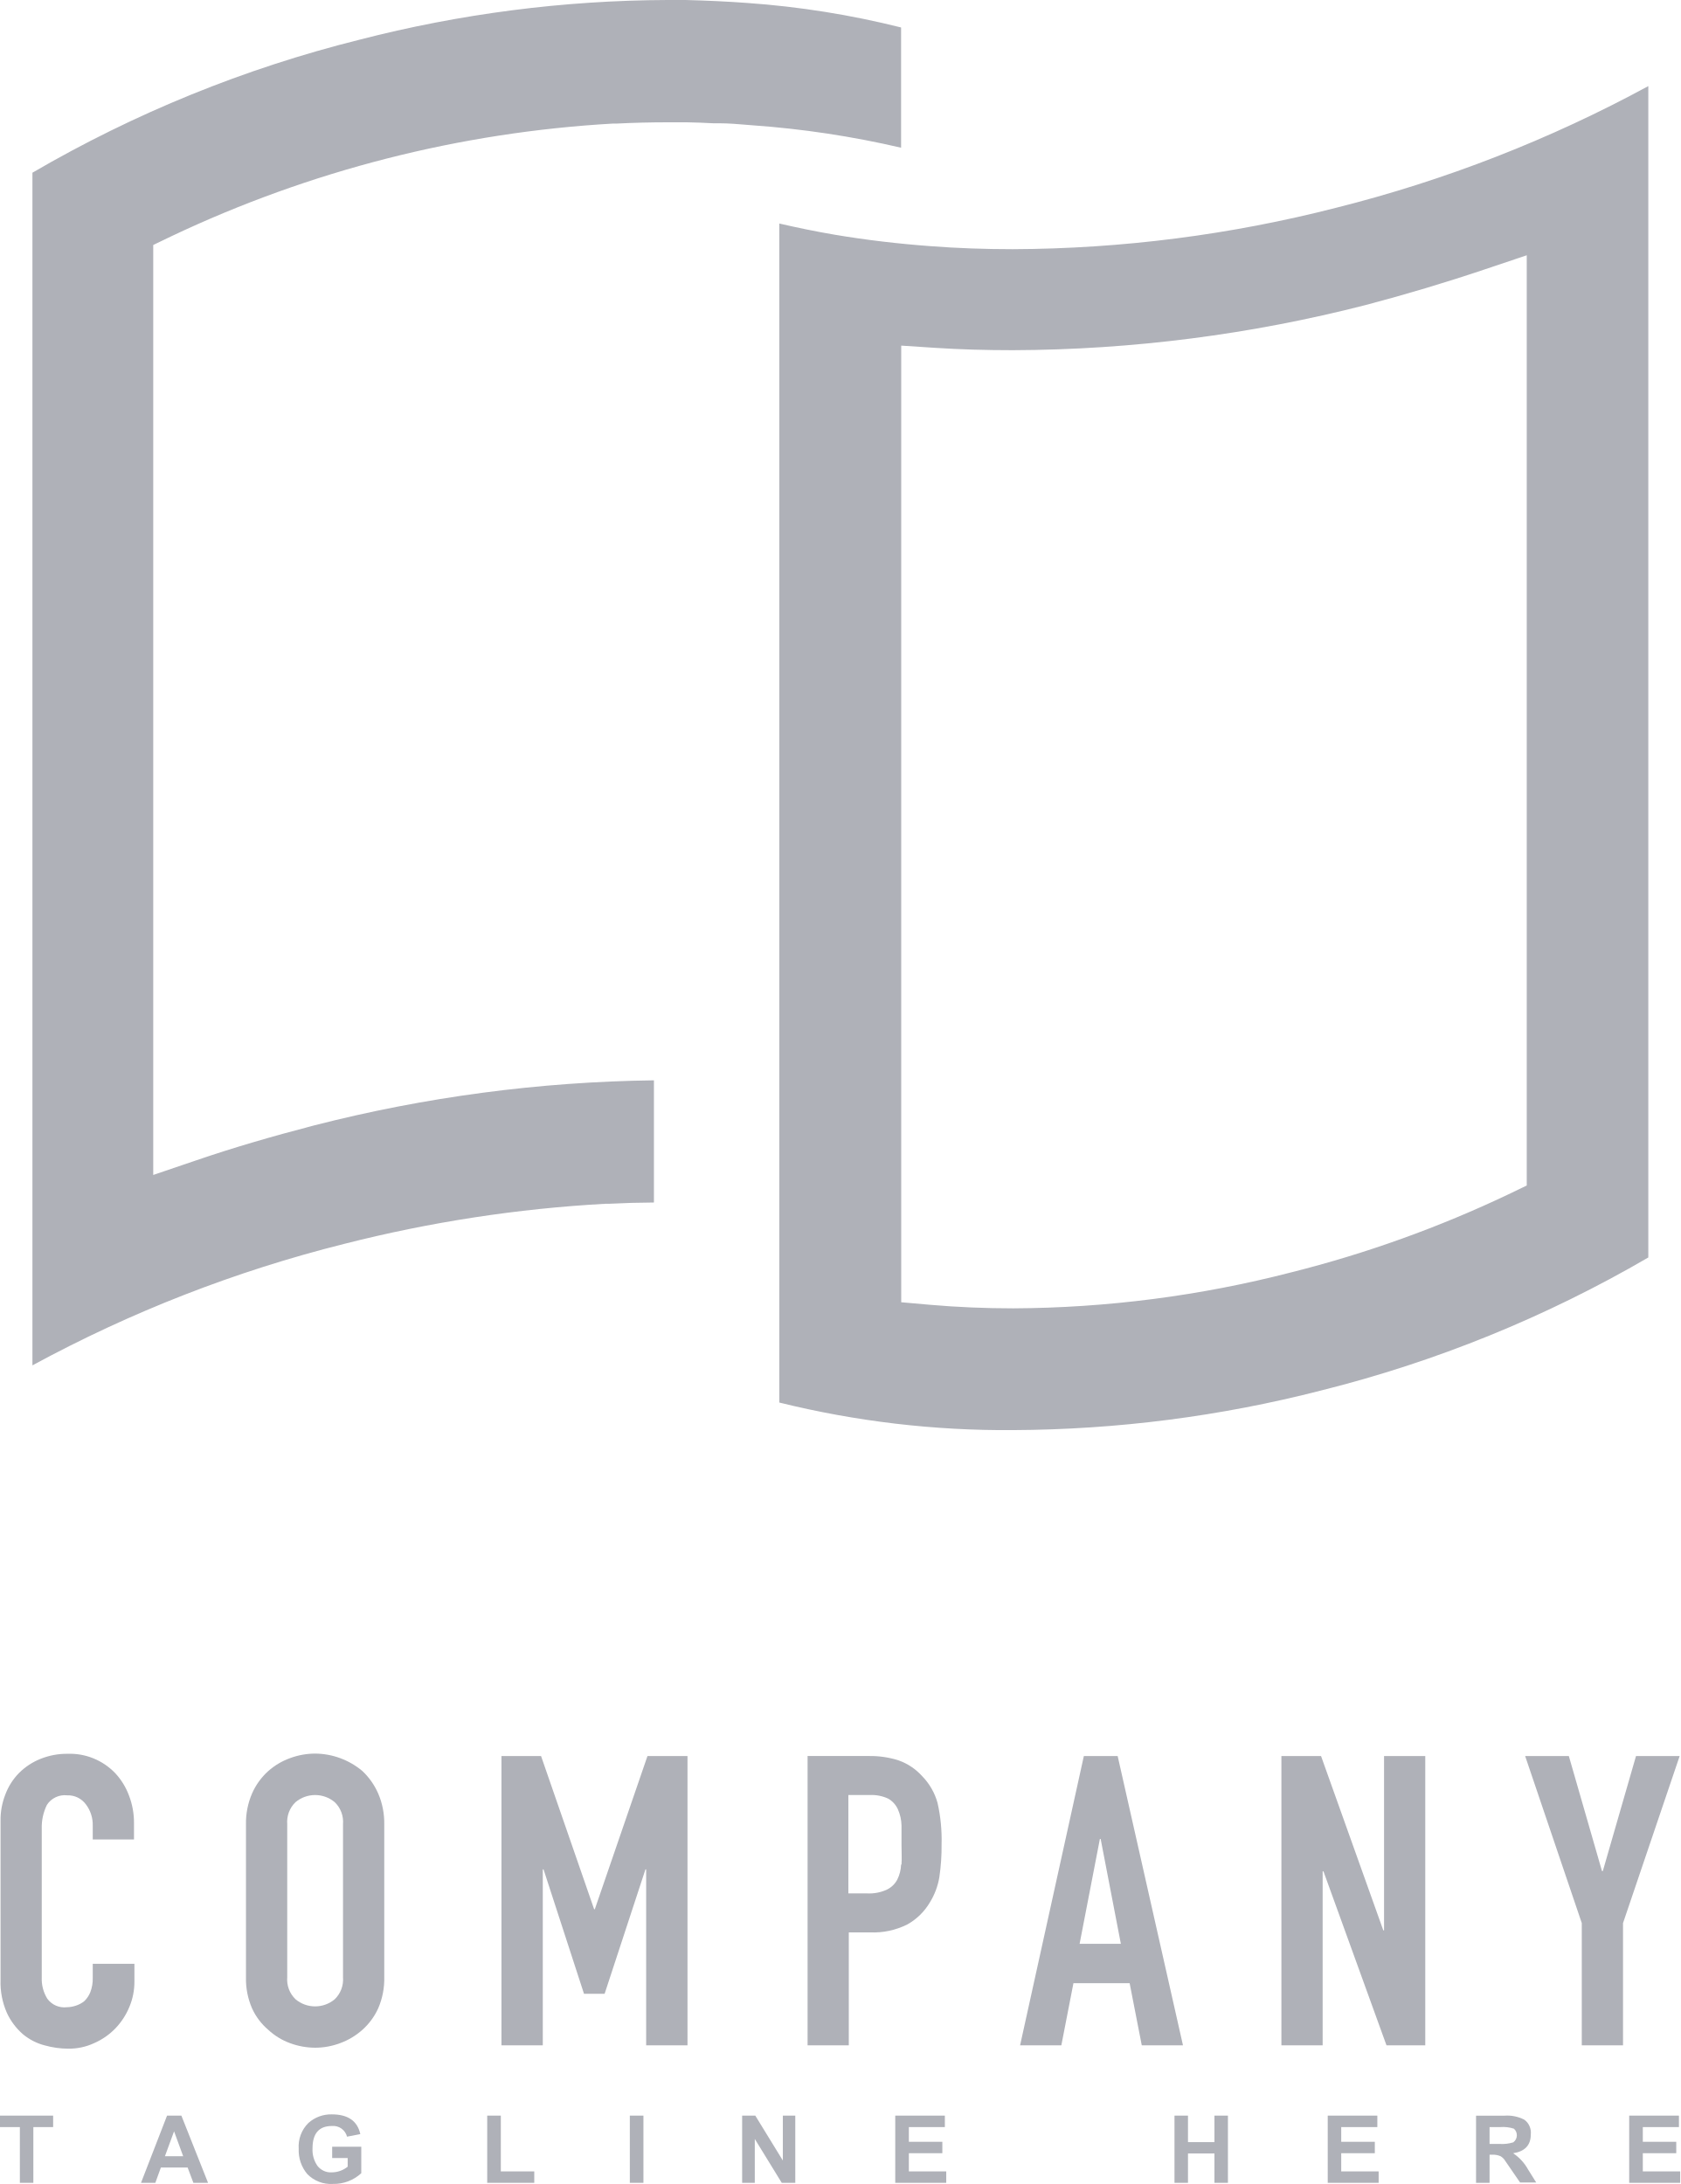
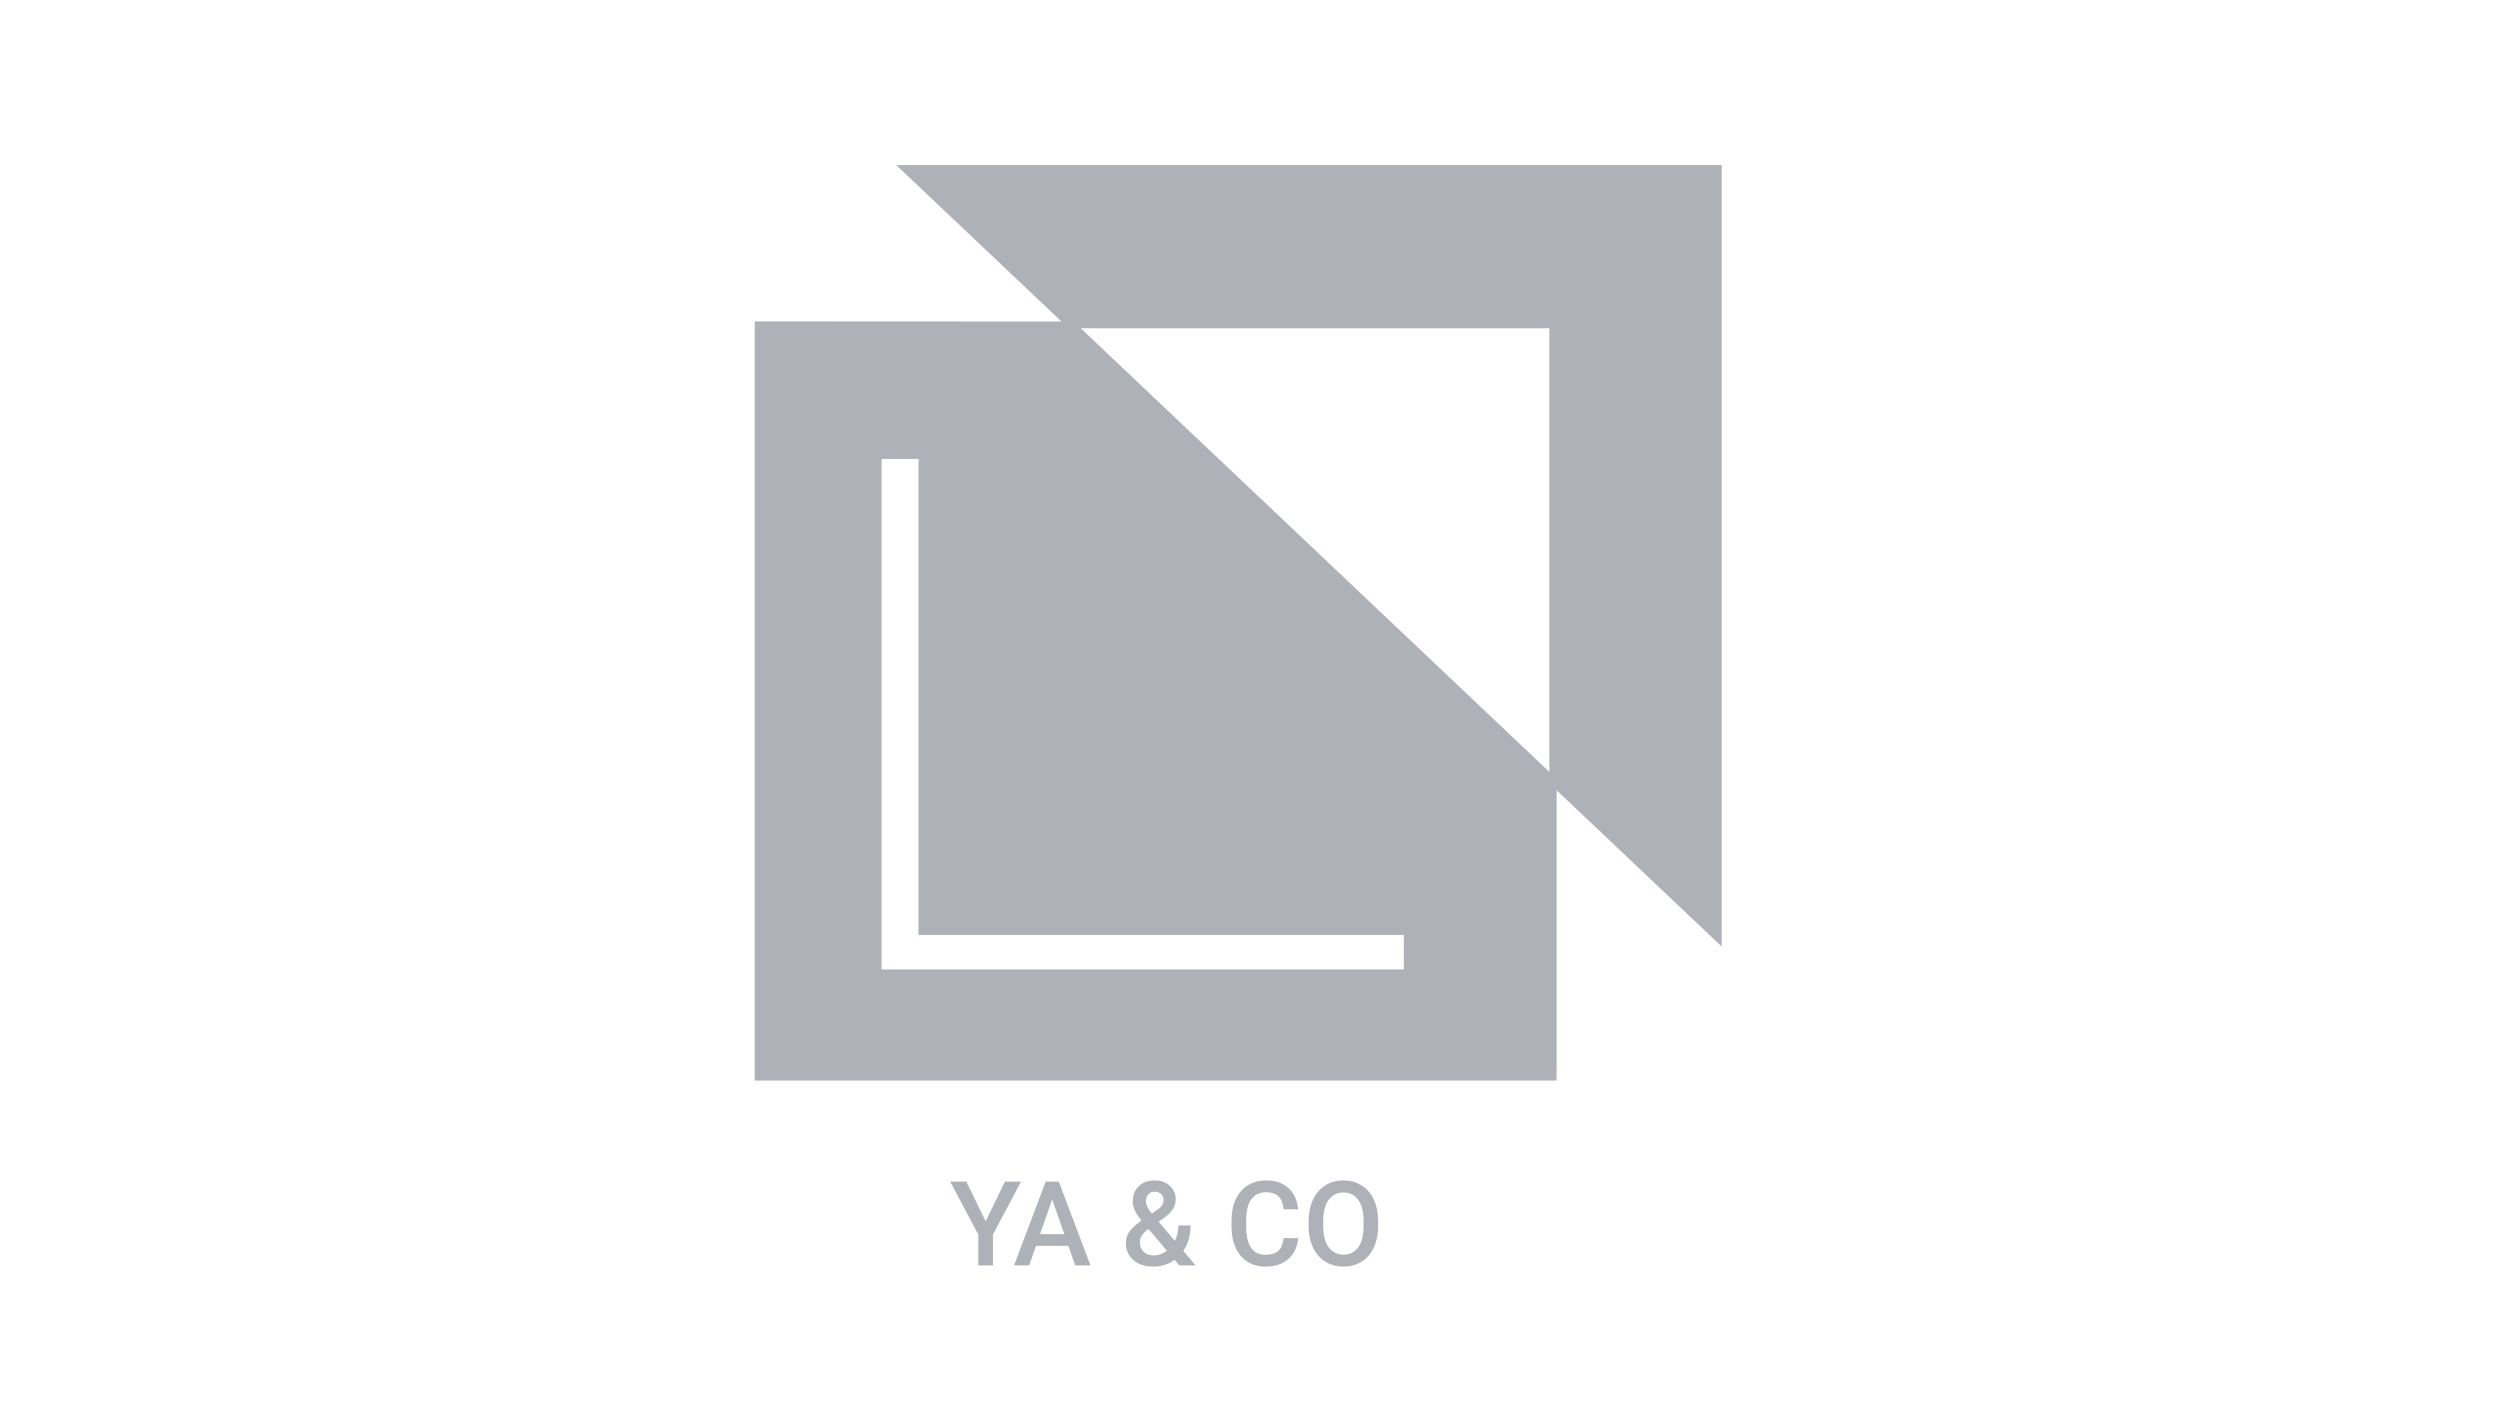
- <svg xmlns="http://www.w3.org/2000/svg" width="40" height="52" viewBox="0 0 40 52" fill="none">
-   <path fill-rule="evenodd" clip-rule="evenodd" d="M17.114 2.935H16.977C16.767 2.922 16.557 2.917 16.347 2.912H16.347H16.327H15.892C15.495 2.912 15.09 2.922 14.688 2.942C14.657 2.94 14.627 2.94 14.597 2.942C10.952 3.149 7.382 4.06 4.08 5.625L3.648 5.833V27.975L4.66 27.631C5.548 27.326 6.494 27.052 7.473 26.797C10.119 26.118 12.837 25.757 15.568 25.722V28.631C15.206 28.633 14.855 28.643 14.503 28.661H14.419C12.318 28.776 10.232 29.097 8.191 29.617C5.607 30.264 3.114 31.236 0.772 32.509V4.112C3.205 2.693 5.825 1.627 8.556 0.946C10.953 0.327 13.417 0.009 15.892 0H16.319C16.83 0.013 17.329 0.036 17.797 0.071C19.03 0.158 20.253 0.353 21.452 0.654V3.517C20.287 3.246 19.103 3.067 17.91 2.983C17.886 2.981 17.862 2.979 17.838 2.977C17.591 2.956 17.344 2.935 17.114 2.935ZM22.153 5.861C22.788 5.91 23.445 5.933 24.111 5.933C26.712 5.923 29.303 5.591 31.824 4.943C34.407 4.294 36.899 3.322 39.241 2.05V29.94C36.807 31.358 34.185 32.424 31.455 33.106C29.057 33.723 26.593 34.039 24.118 34.05C22.243 34.065 20.374 33.844 18.553 33.394V5.322C18.983 5.421 19.426 5.513 19.876 5.589C20.615 5.714 21.394 5.805 22.153 5.861ZM36.347 6.078L35.335 6.418C34.404 6.731 33.466 7.011 32.522 7.26C29.775 7.966 26.951 8.328 24.116 8.338C23.456 8.338 22.849 8.32 22.262 8.282L21.455 8.229V28.318V31.006L22.148 31.067C22.79 31.123 23.453 31.151 24.121 31.151C26.354 31.141 28.578 30.853 30.741 30.294C32.522 29.847 34.255 29.224 35.914 28.435L36.347 28.226V6.078Z" fill="#AFB1B8" />
-   <path d="M2.737 42.212C2.592 42.062 2.416 41.943 2.222 41.865C2.028 41.786 1.82 41.75 1.611 41.757C1.389 41.754 1.168 41.796 0.961 41.879C0.772 41.955 0.6 42.068 0.455 42.212C0.312 42.357 0.201 42.53 0.129 42.721C0.05 42.921 0.01 43.134 0.013 43.349V47.143C0.004 47.41 0.055 47.676 0.162 47.921C0.251 48.116 0.381 48.289 0.541 48.43C0.693 48.557 0.871 48.65 1.062 48.699C1.247 48.751 1.438 48.778 1.629 48.778C1.84 48.78 2.05 48.735 2.241 48.646C2.431 48.563 2.603 48.444 2.747 48.295C2.888 48.148 3.001 47.975 3.079 47.786C3.16 47.595 3.201 47.389 3.2 47.181V46.757H2.208V47.095C2.211 47.21 2.192 47.325 2.15 47.433C2.118 47.514 2.069 47.587 2.006 47.647C1.945 47.696 1.874 47.733 1.799 47.756C1.732 47.778 1.662 47.79 1.591 47.791C1.503 47.802 1.413 47.788 1.331 47.753C1.249 47.717 1.179 47.66 1.126 47.588C1.032 47.436 0.986 47.258 0.994 47.08V43.542C0.988 43.346 1.03 43.151 1.116 42.975C1.167 42.895 1.24 42.831 1.326 42.791C1.412 42.75 1.507 42.735 1.601 42.746C1.687 42.743 1.772 42.761 1.849 42.798C1.926 42.836 1.993 42.891 2.044 42.96C2.155 43.106 2.213 43.285 2.208 43.469V43.797H3.19V43.41C3.192 43.183 3.151 42.958 3.069 42.746C2.995 42.548 2.883 42.366 2.737 42.212Z" fill="#AFB1B8" />
-   <path d="M8.629 42.169C8.313 41.902 7.914 41.755 7.501 41.752C7.299 41.753 7.098 41.789 6.909 41.859C6.716 41.928 6.538 42.033 6.385 42.169C6.221 42.317 6.09 42.498 6.001 42.701C5.901 42.932 5.851 43.183 5.856 43.435V47.074C5.849 47.33 5.899 47.585 6.001 47.819C6.09 48.015 6.222 48.189 6.385 48.328C6.537 48.469 6.715 48.578 6.909 48.648C7.098 48.718 7.299 48.754 7.501 48.755C7.703 48.755 7.903 48.719 8.093 48.648C8.29 48.577 8.472 48.468 8.629 48.328C8.787 48.186 8.915 48.013 9.003 47.819C9.105 47.585 9.154 47.33 9.148 47.074V43.435C9.152 43.183 9.103 42.932 9.003 42.701C8.915 42.5 8.788 42.319 8.629 42.169ZM8.166 47.074C8.174 47.171 8.161 47.269 8.127 47.36C8.093 47.451 8.039 47.533 7.969 47.601C7.838 47.711 7.673 47.771 7.502 47.771C7.331 47.771 7.166 47.711 7.035 47.601C6.965 47.533 6.911 47.451 6.877 47.36C6.843 47.269 6.83 47.171 6.838 47.074V43.435C6.83 43.339 6.843 43.241 6.877 43.15C6.911 43.059 6.965 42.976 7.035 42.909C7.166 42.799 7.331 42.739 7.502 42.739C7.673 42.739 7.838 42.799 7.969 42.909C8.039 42.976 8.093 43.059 8.127 43.15C8.161 43.241 8.174 43.339 8.166 43.435V47.074Z" fill="#AFB1B8" />
-   <path d="M16.367 48.699V41.811H15.414L14.161 45.457H14.144L12.881 41.811H11.938V48.699H12.922V44.509H12.94L13.903 47.471H14.394L15.366 44.509H15.383V48.699H16.367Z" fill="#AFB1B8" />
-   <path d="M21.958 42.294C21.806 42.124 21.615 41.994 21.401 41.917C21.171 41.842 20.93 41.806 20.688 41.81H19.226V48.699H20.207V46.009H20.713C21.02 46.023 21.324 45.958 21.599 45.821C21.822 45.697 22.008 45.515 22.138 45.294C22.251 45.111 22.328 44.907 22.363 44.694C22.401 44.435 22.419 44.173 22.416 43.911C22.425 43.58 22.393 43.249 22.32 42.927C22.254 42.688 22.13 42.471 21.958 42.294ZM21.452 44.394C21.448 44.519 21.417 44.641 21.361 44.753C21.305 44.859 21.216 44.943 21.108 44.994C20.963 45.059 20.804 45.089 20.645 45.081H20.197V42.739H20.703C20.856 42.731 21.008 42.761 21.146 42.825C21.247 42.883 21.328 42.972 21.376 43.079C21.43 43.2 21.459 43.331 21.462 43.463C21.462 43.608 21.462 43.761 21.462 43.921C21.462 44.081 21.472 44.247 21.462 44.394H21.452Z" fill="#AFB1B8" />
-   <path d="M26.608 41.811H25.803L24.285 48.699H25.267L25.555 47.219H26.893L27.182 48.699H28.163L26.608 41.811ZM25.702 46.281L26.185 43.784H26.203L26.684 46.281H25.702Z" fill="#AFB1B8" />
-   <path d="M32.95 45.961H32.932L31.45 41.811H30.506V48.699H31.488V44.557H31.508L33.008 48.699H33.931V41.811H32.95V45.961Z" fill="#AFB1B8" />
-   <path d="M38.948 41.811L38.158 44.549H38.138L37.349 41.811H36.309L37.657 45.788V48.699H38.639V45.788L39.987 41.811H38.948Z" fill="#AFB1B8" />
-   <path d="M0 50.645H0.473V51.972H0.794V50.645H1.265V50.372H0V50.645Z" fill="#AFB1B8" />
-   <path d="M3.977 50.372L3.357 51.972H3.698L3.83 51.608H4.467L4.604 51.972H4.953L4.318 50.372H3.977ZM3.926 51.339L4.144 50.746L4.361 51.339H3.926Z" fill="#AFB1B8" />
-   <path d="M7.908 51.382H8.277V51.588C8.169 51.675 8.036 51.722 7.898 51.723C7.833 51.727 7.769 51.715 7.71 51.688C7.651 51.661 7.599 51.621 7.559 51.57C7.474 51.449 7.432 51.302 7.44 51.153C7.44 50.797 7.594 50.619 7.9 50.619C7.981 50.611 8.062 50.633 8.128 50.679C8.194 50.726 8.242 50.795 8.262 50.873L8.578 50.812C8.51 50.5 8.285 50.342 7.9 50.342C7.695 50.337 7.495 50.41 7.341 50.548C7.261 50.628 7.198 50.724 7.159 50.83C7.119 50.937 7.103 51.05 7.111 51.163C7.102 51.382 7.175 51.597 7.316 51.764C7.394 51.844 7.489 51.907 7.594 51.947C7.699 51.988 7.811 52.005 7.923 51.998C8.173 52.005 8.417 51.913 8.601 51.743V51.113H7.908V51.382Z" fill="#AFB1B8" />
-   <path d="M11.923 50.372H11.599V51.972H12.719V51.7H11.923V50.372Z" fill="#AFB1B8" />
-   <path d="M15.318 50.372H14.994V51.972H15.318V50.372Z" fill="#AFB1B8" />
-   <path d="M18.637 51.441L17.981 50.372H17.668V51.972H17.969V50.927L18.611 51.972H18.933V50.372H18.637V51.441Z" fill="#AFB1B8" />
-   <path d="M21.637 51.267H22.434V50.995H21.637V50.645H22.494V50.372H21.313V51.972H22.527V51.7H21.637V51.267Z" fill="#AFB1B8" />
-   <path d="M28.912 51.003H28.282V50.372H27.961V51.972H28.282V51.273H28.912V51.972H29.233V50.372H28.912V51.003Z" fill="#AFB1B8" />
-   <path d="M31.93 51.267H32.73V50.995H31.93V50.645H32.79V50.372H31.609V51.972H32.821V51.7H31.93V51.267Z" fill="#AFB1B8" />
-   <path d="M36.023 51.268C36.301 51.224 36.443 51.077 36.443 50.823C36.451 50.755 36.441 50.686 36.413 50.623C36.386 50.56 36.342 50.506 36.286 50.467C36.142 50.394 35.98 50.361 35.818 50.373H35.14V51.972H35.462V51.303H35.525C35.593 51.299 35.662 51.311 35.725 51.339C35.772 51.368 35.811 51.408 35.839 51.456L36.188 51.964H36.572L36.377 51.652C36.291 51.497 36.17 51.366 36.023 51.268ZM35.699 51.046H35.462V50.645H35.715C35.825 50.636 35.936 50.649 36.041 50.683C36.064 50.703 36.083 50.729 36.095 50.758C36.107 50.787 36.113 50.818 36.111 50.849C36.11 50.88 36.101 50.911 36.087 50.938C36.072 50.966 36.051 50.99 36.026 51.008C35.92 51.041 35.81 51.053 35.699 51.046Z" fill="#AFB1B8" />
-   <path d="M39.11 51.267H39.906V50.995H39.11V50.645H39.97V50.372H38.786V51.972H40V51.7H39.11V51.267Z" fill="#AFB1B8" />
+ <svg xmlns="http://www.w3.org/2000/svg" width="106" height="60" viewBox="0 0 106 60" fill="none">
+   <path fill-rule="evenodd" clip-rule="evenodd" d="M38 7L45.008 13.634L32 13.627V45.814H66V33.507L73 40.134V7H38ZM65.692 32.728L45.823 13.918H65.692V32.728ZM59.523 41.105H37.38V19.458H38.945V39.64H59.523V41.105ZM42.609 50.099L41.791 51.784L40.973 50.099H40.287L41.481 52.345V53.654H42.101V52.345L43.292 50.099H42.609ZM43.637 53.654L43.925 52.826H45.302L45.592 53.654H46.237L44.892 50.099H44.337L42.995 53.654H43.637ZM44.613 50.853L45.128 52.328H44.098L44.613 50.853ZM47.87 52.243C47.781 52.379 47.736 52.53 47.736 52.694C47.736 52.994 47.841 53.237 48.051 53.424C48.262 53.61 48.544 53.703 48.895 53.703C49.247 53.703 49.55 53.607 49.804 53.417L50.004 53.654H50.692L50.17 53.036C50.375 52.756 50.477 52.397 50.477 51.959H49.962C49.962 52.199 49.913 52.416 49.813 52.611L49.127 51.801L49.369 51.625C49.54 51.501 49.663 51.378 49.738 51.254C49.813 51.129 49.85 50.992 49.85 50.844C49.85 50.619 49.767 50.431 49.601 50.28C49.437 50.127 49.225 50.05 48.966 50.05C48.68 50.05 48.452 50.132 48.283 50.294C48.113 50.456 48.029 50.675 48.029 50.954C48.029 51.068 48.056 51.185 48.109 51.308C48.165 51.43 48.262 51.578 48.4 51.752C48.136 51.941 47.96 52.104 47.87 52.243ZM49.474 53.029C49.3 53.162 49.113 53.229 48.913 53.229C48.735 53.229 48.594 53.178 48.488 53.075C48.382 52.973 48.329 52.839 48.329 52.675C48.329 52.484 48.427 52.315 48.622 52.167L48.698 52.113L49.474 53.029ZM48.837 51.454C48.669 51.247 48.585 51.076 48.585 50.939C48.585 50.82 48.62 50.722 48.688 50.644C48.756 50.565 48.848 50.526 48.964 50.526C49.071 50.526 49.16 50.56 49.23 50.627C49.3 50.692 49.335 50.77 49.335 50.863C49.335 51.003 49.285 51.118 49.184 51.208L49.108 51.269L48.837 51.454ZM54.623 53.385C54.867 53.172 55.007 52.876 55.043 52.497H54.428C54.395 52.751 54.318 52.932 54.196 53.041C54.074 53.15 53.891 53.205 53.649 53.205C53.384 53.205 53.182 53.104 53.044 52.902C52.907 52.7 52.838 52.407 52.838 52.023V51.708C52.842 51.329 52.915 51.041 53.058 50.846C53.203 50.649 53.41 50.551 53.678 50.551C53.909 50.551 54.084 50.608 54.203 50.722C54.324 50.834 54.398 51.018 54.428 51.273H55.043C55.004 50.884 54.865 50.583 54.626 50.37C54.386 50.157 54.071 50.05 53.678 50.05C53.387 50.05 53.13 50.12 52.907 50.258C52.685 50.396 52.515 50.593 52.397 50.849C52.278 51.104 52.218 51.4 52.218 51.735V52.067C52.223 52.394 52.284 52.681 52.401 52.929C52.519 53.176 52.685 53.367 52.899 53.502C53.116 53.636 53.366 53.703 53.649 53.703C54.054 53.703 54.379 53.597 54.623 53.385ZM58.253 52.887C58.374 52.623 58.434 52.318 58.434 51.969V51.772C58.432 51.425 58.371 51.121 58.248 50.861C58.127 50.599 57.953 50.399 57.728 50.26C57.505 50.12 57.249 50.05 56.959 50.05C56.67 50.05 56.413 50.121 56.188 50.263C55.965 50.403 55.792 50.605 55.668 50.871C55.546 51.136 55.485 51.442 55.485 51.789V51.989C55.486 52.329 55.548 52.629 55.67 52.89C55.794 53.15 55.968 53.351 56.193 53.493C56.419 53.633 56.676 53.703 56.964 53.703C57.256 53.703 57.513 53.633 57.736 53.493C57.96 53.351 58.133 53.149 58.253 52.887ZM57.592 50.878C57.742 51.088 57.816 51.39 57.816 51.784V51.969C57.816 52.37 57.742 52.674 57.594 52.882C57.448 53.091 57.238 53.195 56.964 53.195C56.694 53.195 56.483 53.088 56.33 52.875C56.178 52.662 56.102 52.36 56.102 51.969V51.764C56.106 51.382 56.182 51.086 56.332 50.878C56.483 50.668 56.693 50.563 56.959 50.563C57.233 50.563 57.444 50.668 57.592 50.878Z" fill="#AFB1B8" />
</svg>
